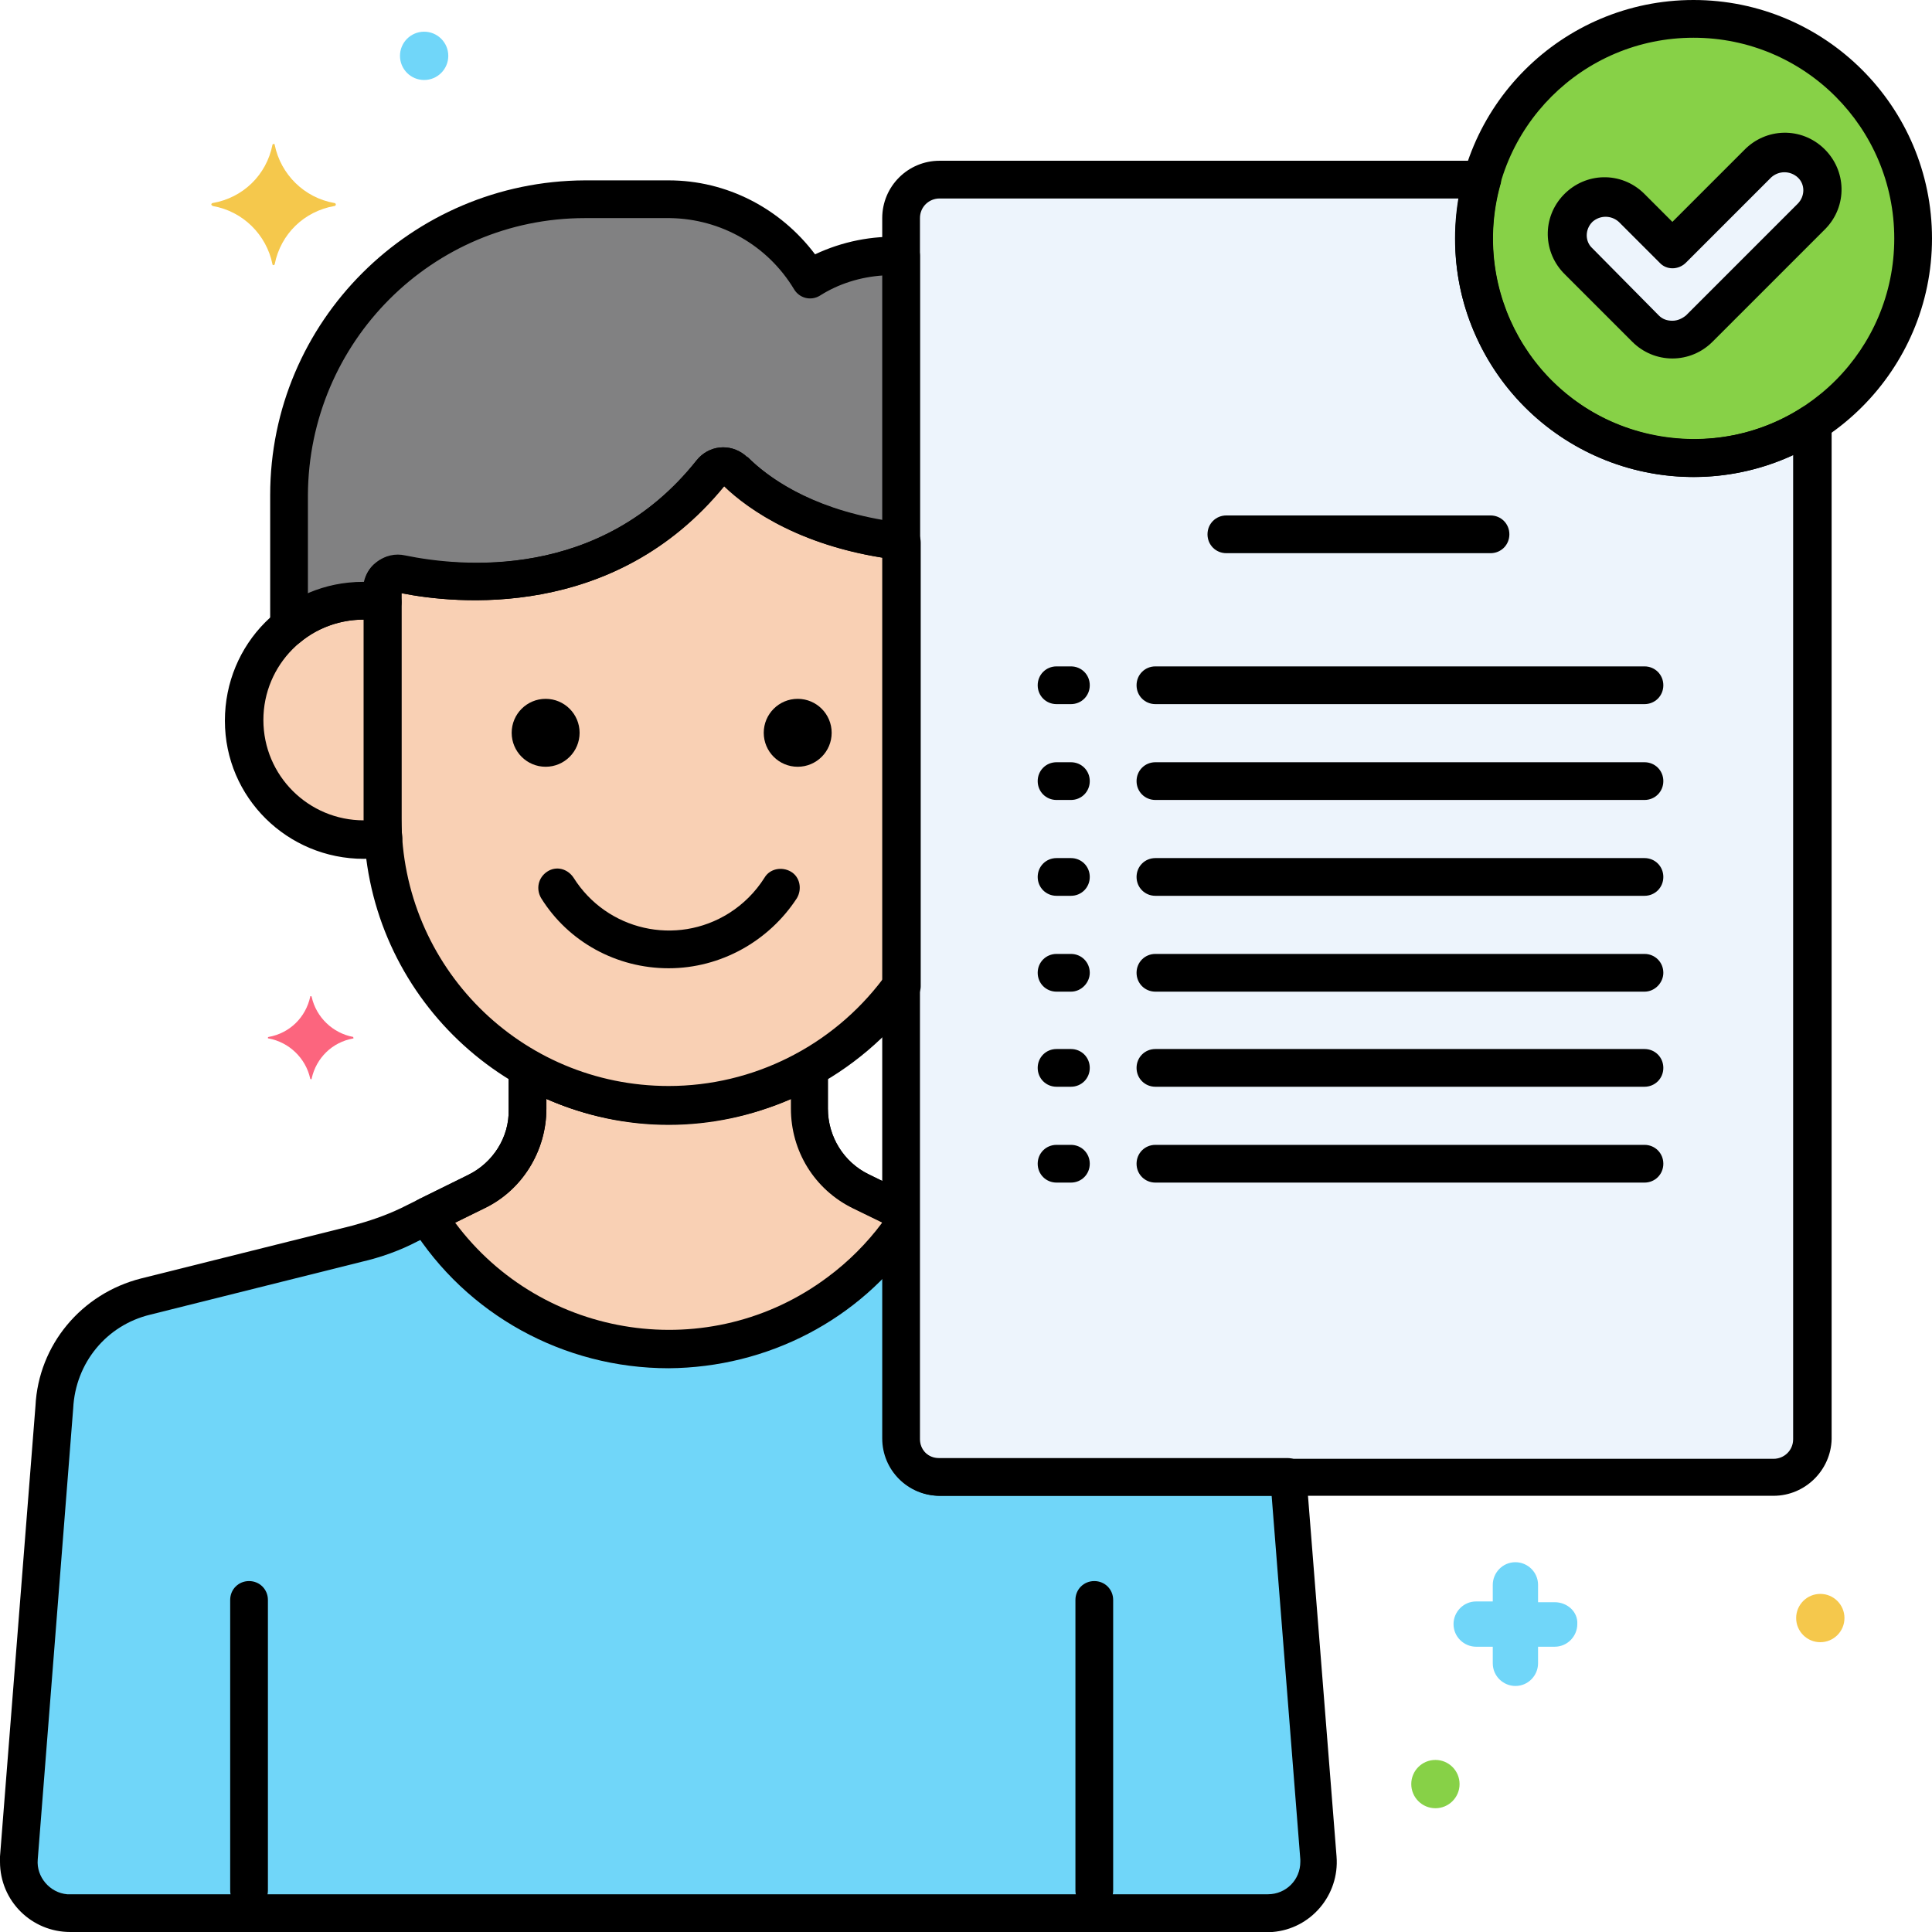
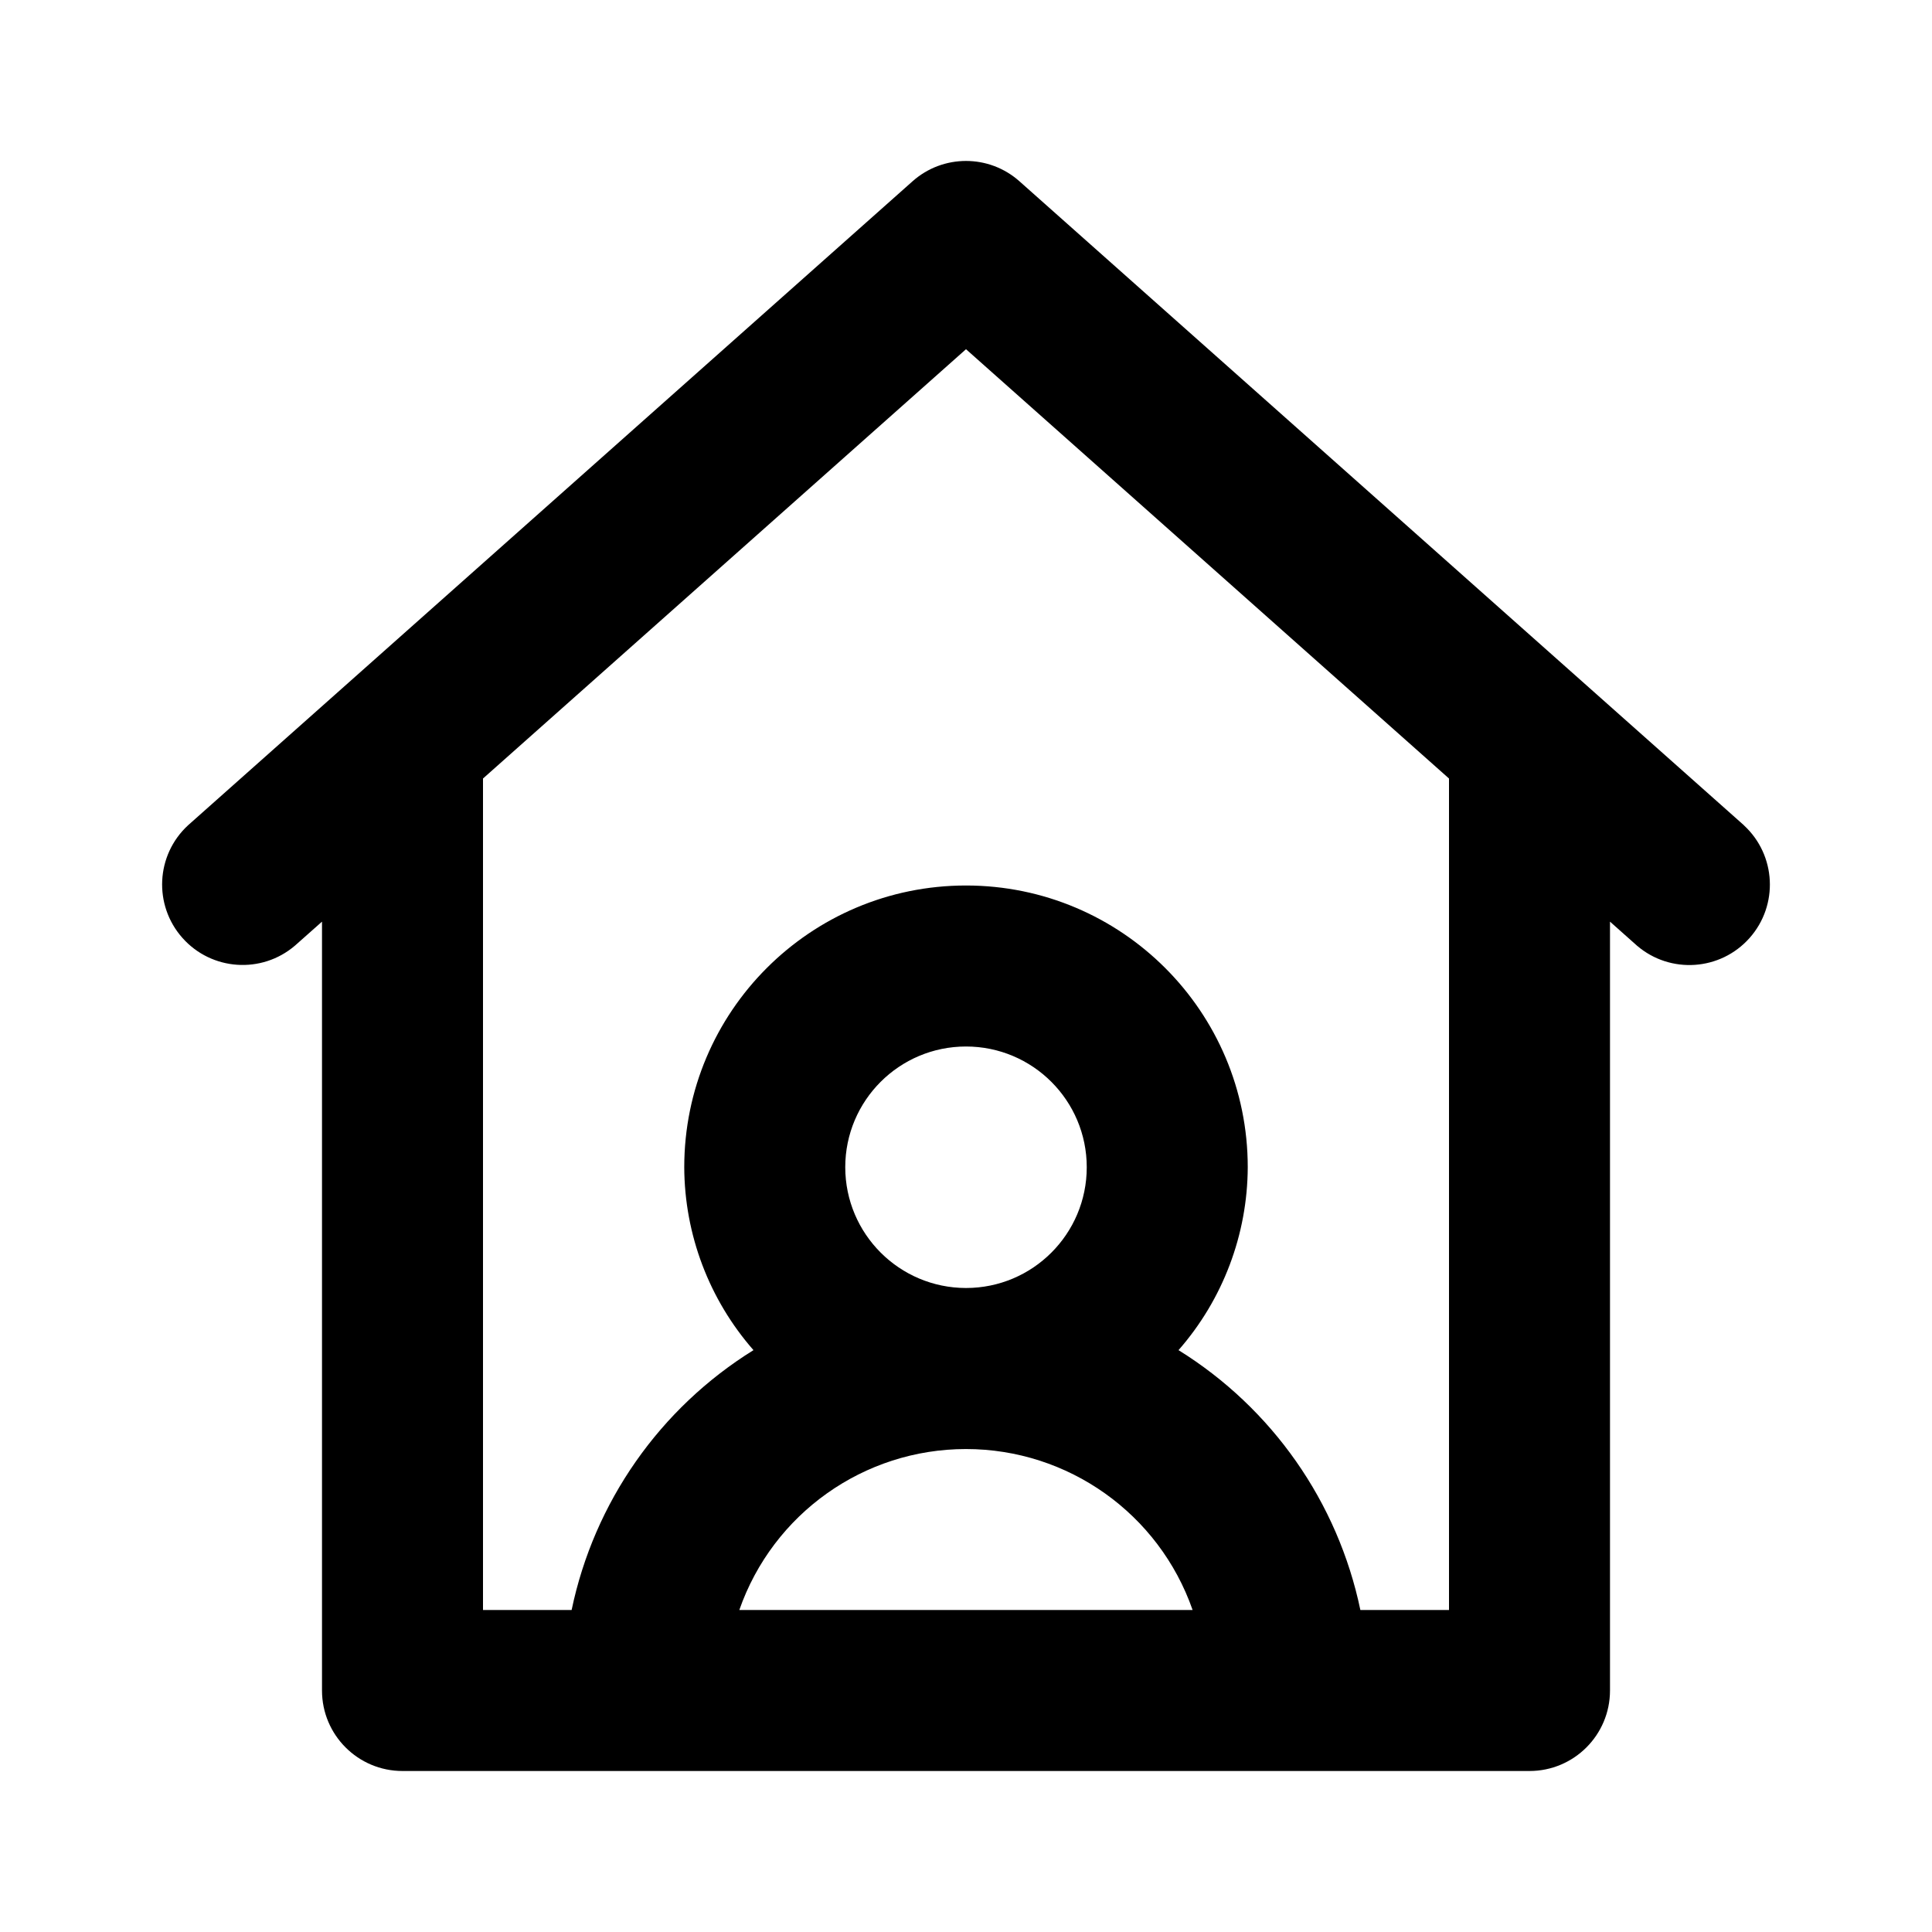
- <svg xmlns="http://www.w3.org/2000/svg" id="Layer_1" enable-background="new 0 0 256 256" height="512" viewBox="0 0 256 256" width="512">
-   <g>
-     <path d="m224.4 60.7c-16.1 0-29.1-13-29.1-29.1 0-2.6.4-5.3 1.1-7.8h-71.9c-2.8 0-5.1 2.3-5.1 5.1v161.8c0 2.8 2.3 5.1 5.1 5.1h110.5c2.8 0 5.1-2.3 5.1-5.1v-134.6c-4.7 3-10.1 4.6-15.7 4.6z" fill="#edf4fc" />
-     <path d="m119.4 33.9c-.4 0-.8 0-1.1 0-3.9 0-7.7 1.1-11.1 3.1-3.9-6.6-11-10.6-18.6-10.6h-11.1c-21.6.1-39.1 17.6-39.2 39.2v17.5c3.5-2.8 7.9-4 12.3-3.3v-1.8c0-1.1.9-2 2-2h.4c6.9 1.4 27.3 3.9 41.2-13.5.7-.9 2-1 2.9-.3.1 0 .1.1.2.1 2.8 2.8 9.7 8 22.1 9.5z" fill="#818182" />
-     <path d="m119.4 71.8c-12.5-1.5-19.3-6.7-22.1-9.5-.8-.8-2.1-.8-2.9 0-.1.1-.1.1-.1.2-13.9 17.4-34.3 15-41.2 13.5-1.1-.2-2.2.5-2.4 1.6v.4 30.5c.1 20.9 17 37.9 37.9 37.9 12.2 0 23.7-6 30.8-15.9z" fill="#f9d0b4" />
-     <path d="m206 212.3h-2.2v-2.3c0-1.7-1.4-3-3-3-1.7 0-3 1.4-3 3v2.2h-2.2c-1.7 0-3 1.4-3 3 0 1.7 1.4 3 3 3h2.2v2.2c0 1.7 1.4 3 3 3 1.7 0 3-1.4 3-3v-2.2h2.2c1.7 0 3-1.4 3-3 .1-1.6-1.3-2.9-3-2.9z" fill="#70d6f9" />
-     <circle cx="56.2" cy="7.4" fill="#70d6f9" r="3.2" />
-     <circle cx="241.2" cy="214.4" fill="#f5c84c" r="3.2" />
-     <circle cx="190.2" cy="236.4" fill="#87d147" r="3.2" />
-     <path d="m44.3 26.9c-4-.7-7.1-3.8-7.9-7.7 0-.1-.1-.2-.2-.1-.1 0-.1.1-.1.1-.8 4-3.9 7-7.9 7.7-.1 0-.2.1-.2.2s.1.1.2.2c4 .7 7.1 3.8 7.9 7.7 0 .1.1.2.2.1.1 0 .1-.1.1-.1.8-4 3.9-7 7.9-7.7.1 0 .2-.1.2-.2s-.1-.2-.2-.2z" fill="#f5c84c" />
-     <path d="m46.8 137.4c-2.7-.5-4.9-2.6-5.5-5.3 0-.1-.1-.1-.1-.1-.1 0-.1 0-.1.1-.6 2.7-2.7 4.8-5.5 5.3-.1 0-.1.1-.1.1 0 .1 0 .1.1.1 2.7.5 4.9 2.6 5.5 5.3 0 .1.1.1.1.1.1 0 .1 0 .1-.1.6-2.7 2.7-4.8 5.5-5.3.1 0 0-.1 0-.2 0 .1 0 .1 0 0z" fill="#fc657e" />
-     <path d="m50.7 108.5v-28.7c-8.6-1.4-16.8 4.5-18.2 13.1s4.5 16.8 13.1 18.2c1.7.3 3.5.3 5.2 0-.1-.9-.1-1.7-.1-2.6z" fill="#f9d0b4" />
-     <path d="m170.7 195.7h-46.2c-2.8 0-5.1-2.3-5.1-5.1v-30.2l-5.3-2.6c-4.2-2.1-6.8-6.3-6.8-11v-5.4c-5.7 3.3-12.1 5-18.7 5-6.6 0-13-1.7-18.7-5v5.4c0 4.7-2.6 8.9-6.8 11l-8.9 4.4c-2.2 1.1-4.5 1.9-6.9 2.5l-28 7c-6.8 1.7-11.7 7.7-12.1 14.7l-4.7 59.7c-.3 3.7 2.5 7 6.2 7.3h.5 158.8c3.7 0 6.8-3 6.8-6.8 0-.2 0-.4 0-.5z" fill="#70d6f9" />
-     <path d="m119.4 160.5-5.3-2.6c-4.2-2.1-6.8-6.3-6.8-11v-5.4c-5.7 3.3-12.1 5-18.7 5-6.6 0-13-1.7-18.7-5v5.4c0 4.7-2.6 8.9-6.8 11l-6.5 3.2c6.9 11 19 17.7 32 17.7 12.2 0 23.7-6 30.8-15.9z" fill="#f9d0b4" />
-     <path d="m88.6 128.3c-6.9 0-13.3-3.5-16.9-9.3-.7-1.2-.4-2.7.8-3.5s2.7-.4 3.5.8c4.4 7 13.6 9.1 20.6 4.7 1.9-1.2 3.5-2.8 4.7-4.7.7-1.2 2.3-1.5 3.5-.8s1.5 2.3.8 3.5c-3.7 5.7-10.1 9.3-17 9.3z" />
-     <circle cx="72.3" cy="97.1" r="4.5" />
-     <circle cx="105.7" cy="97.1" r="4.5" />
-     <path d="m48.2 113.8c-10.1 0-18.4-8.1-18.4-18.3s8.1-18.4 18.3-18.4c1 0 2 .1 3 .2 1.2.2 2.1 1.2 2.1 2.5v28.7c0 .7 0 1.5.1 2.4.1 1.3-.8 2.4-2.1 2.6-1 .2-2 .3-3 .3zm0-31.7c-7.4 0-13.3 6-13.3 13.3 0 7.4 6 13.3 13.3 13.3 0-.1 0-.2 0-.3z" />
-     <path d="m168 256h-158.7c-5.1 0-9.3-4.1-9.3-9.3 0-.2 0-.5 0-.7l4.7-59.7c.4-8.1 6.1-14.9 14-16.9l28-7c2.2-.6 4.3-1.3 6.4-2.3l8.9-4.4c3.3-1.6 5.5-5 5.4-8.7v-5.4c0-1.4 1.1-2.5 2.5-2.5.4 0 .9.1 1.2.3 10.8 6.2 24.1 6.2 34.9 0 1.2-.7 2.7-.3 3.4.9.2.4.3.8.3 1.2v5.4c0 3.7 2.1 7.1 5.4 8.7l5.3 2.6c.9.4 1.4 1.3 1.4 2.2v30.2c0 1.4 1.1 2.6 2.6 2.6h46.2c1.3 0 2.4 1 2.5 2.3l4 50.5c.4 5.1-3.4 9.6-8.5 10-.2 0-.4 0-.6 0zm-95.6-110.4v1.3c0 5.6-3.2 10.8-8.2 13.2l-8.9 4.4c-2.3 1.2-4.8 2.1-7.4 2.7l-28 7c-5.8 1.4-9.9 6.4-10.2 12.4l-4.7 59.8c-.2 2.3 1.6 4.4 3.9 4.6h.3 158.8c2.4 0 4.3-1.9 4.3-4.3 0-.1 0-.2 0-.3l-3.8-48.2h-43.9c-4.2 0-7.6-3.4-7.6-7.6v-28.6l-3.9-1.9c-5.1-2.5-8.2-7.6-8.2-13.2v-1.3c-10.4 4.5-22.2 4.5-32.5 0z" />
-     <path d="m88.6 181.3c-13.9 0-26.8-7.1-34.1-18.8-.7-1.2-.4-2.7.8-3.5.1 0 .2-.1.2-.1l6.5-3.2c3.3-1.6 5.5-5 5.4-8.7v-5.4c0-1.4 1.1-2.5 2.5-2.5.4 0 .9.1 1.2.3 10.8 6.2 24.1 6.2 34.9 0 1.2-.7 2.7-.3 3.4.9.2.4.3.8.3 1.2v5.4c0 3.7 2.1 7.1 5.4 8.7l5.3 2.6c.9.4 1.4 1.3 1.4 2.2v2.3c0 .5-.2 1-.5 1.5-7.4 10.7-19.6 17-32.7 17.1zm-28.3-19.3c11.6 15.6 33.8 18.9 49.4 7.2 2.7-2 5.2-4.5 7.2-7.2l-3.9-1.9c-5.1-2.5-8.2-7.6-8.2-13.2v-1.3c-10.3 4.6-22.1 4.6-32.4 0v1.3c0 5.6-3.2 10.8-8.2 13.2z" />
-     <circle cx="224.4" cy="31.6" fill="#87d147" r="29.1" />
-     <path d="m218 43.5-8.9-8.9c-2-1.9-2-5.1-.1-7.1s5.1-2 7.1-.1c0 0 .1.1.1.1l5.4 5.4 11.3-11.3c1.9-2 5.1-2 7.1-.1s2 5.1.1 7.1c0 0-.1.1-.1.1l-14.8 14.8c-2.1 2-5.2 2-7.2 0z" fill="#edf4fc" />
-     <path d="m224.4 63.2c-17.4 0-31.6-14.1-31.6-31.6s14.2-31.6 31.6-31.6 31.6 14.1 31.6 31.6c0 17.4-14.2 31.6-31.6 31.6zm0-58.2c-14.7 0-26.6 11.9-26.6 26.6s11.9 26.6 26.6 26.6 26.6-11.9 26.6-26.6-11.9-26.6-26.6-26.6z" />
-     <path d="m221.6 47.5c-2 0-3.9-.8-5.3-2.2l-8.9-8.9c-3-2.9-3.1-7.6-.2-10.6s7.6-3.1 10.6-.2c.1.1.2.2.2.2l3.6 3.6 9.5-9.5c2.9-3 7.6-3.1 10.6-.2s3.1 7.6.2 10.6c-.1.1-.1.1-.2.2l-14.8 14.8c-1.4 1.4-3.3 2.2-5.3 2.2zm-1.8-5.7c.5.5 1.1.7 1.8.7.7 0 1.3-.3 1.8-.7l14.8-14.8c1-1 1-2.6 0-3.5-1-.9-2.5-.9-3.5 0l-11.3 11.3c-1 1-2.6 1-3.5 0l-5.4-5.4c-1-.9-2.5-.9-3.5 0-1 1-1 2.6 0 3.5z" />
-     <path d="m235 198.2h-110.5c-4.2 0-7.6-3.4-7.6-7.6v-161.7c0-4.2 3.4-7.6 7.6-7.6h71.9c1.4 0 2.5 1.1 2.5 2.5 0 .2 0 .5-.1.7-3.9 14.1 4.3 28.8 18.5 32.7 7.3 2 15.1.9 21.5-3.2 1.2-.7 2.7-.4 3.5.8.3.4.4.9.4 1.3v134.6c-.1 4.1-3.5 7.5-7.7 7.5zm-110.5-171.9c-1.4 0-2.6 1.1-2.6 2.6v161.8c0 1.4 1.1 2.6 2.6 2.6h110.5c1.4 0 2.6-1.1 2.6-2.6v-130.4c-15.8 7.3-34.6.4-41.9-15.5-2.7-5.8-3.5-12.2-2.4-18.5z" />
-     <path d="m38.3 85.6c-1.4 0-2.5-1.1-2.5-2.5v-17.5c0-23 18.7-41.6 41.7-41.7h11.1c7.7 0 14.8 3.7 19.4 9.8 3.6-1.7 7.6-2.5 11.5-2.3 1.3.1 2.4 1.2 2.4 2.5v37.8c0 1.4-1.1 2.5-2.5 2.5-.1 0-.2 0-.3 0-12.6-1.5-19.9-6.6-23.2-9.8-14.5 17.9-35.7 15.6-42.7 14.2v1.2c0 1.4-1.1 2.5-2.5 2.5-.1 0-.3 0-.4 0-.7-.1-1.4-.2-2.1-.2-3 0-6 1-8.3 2.9-.4.4-1 .6-1.6.6zm39.2-56.7c-20.2 0-36.6 16.4-36.7 36.7v13.1c2.3-1 4.8-1.6 7.4-1.5.5-2.5 2.9-4 5.3-3.5 7.5 1.4 26.1 3.3 38.8-12.7 1.6-2 4.4-2.3 6.4-.7.1.1.2.2.4.3 2.5 2.5 8 6.6 17.9 8.3v-32.4c-3 .2-5.9 1.1-8.4 2.7-1.2.7-2.7.3-3.4-.9-3.5-5.8-9.7-9.3-16.4-9.4z" />
-     <path d="m88.6 149c-22.3 0-40.4-18.1-40.4-40.4v-30.6c0-1.4.6-2.7 1.7-3.5 1.1-.9 2.5-1.2 3.8-.9 7.3 1.5 25.9 3.4 38.6-12.6 1.6-2 4.4-2.3 6.4-.7.1.1.2.2.4.3 2.7 2.7 9 7.4 20.7 8.8 1.3.2 2.2 1.2 2.2 2.5v58.8c0 .5-.2 1-.5 1.5-7.6 10.4-19.9 16.7-32.9 16.8zm-35.4-70.4v29.9c0 19.6 15.8 35.4 35.4 35.4 11.2 0 21.7-5.3 28.4-14.2v-55.8c-11.3-1.8-17.9-6.5-21-9.5-14.6 17.9-35.8 15.6-42.8 14.2z" />
-     <path d="m197.5 73.3h-35c-1.4 0-2.5-1.1-2.5-2.5s1.1-2.5 2.5-2.5h35c1.4 0 2.5 1.1 2.5 2.5s-1.1 2.5-2.5 2.5z" />
-     <path d="m217.9 93.3h-64.8c-1.4 0-2.5-1.1-2.5-2.5s1.1-2.5 2.5-2.5h64.8c1.4 0 2.5 1.1 2.5 2.5s-1.1 2.5-2.5 2.5z" />
-     <path d="m217.9 106h-64.8c-1.4 0-2.5-1.1-2.5-2.5s1.1-2.5 2.5-2.5h64.8c1.4 0 2.5 1.1 2.5 2.5s-1.1 2.5-2.5 2.5z" />
-     <path d="m217.9 118.7h-64.8c-1.4 0-2.5-1.1-2.5-2.5s1.1-2.5 2.5-2.5h64.8c1.4 0 2.5 1.1 2.5 2.5s-1.1 2.5-2.5 2.5z" />
-     <path d="m217.9 131.4h-64.8c-1.4 0-2.5-1.1-2.5-2.5s1.1-2.5 2.5-2.5h64.8c1.4 0 2.5 1.1 2.5 2.5 0 1.3-1.1 2.5-2.5 2.5z" />
-     <path d="m217.9 144h-64.8c-1.4 0-2.5-1.1-2.5-2.5s1.1-2.5 2.5-2.5h64.8c1.4 0 2.5 1.1 2.5 2.5s-1.1 2.5-2.5 2.5z" />
-     <path d="m217.9 156.7h-64.8c-1.4 0-2.5-1.1-2.5-2.5s1.1-2.5 2.5-2.5h64.8c1.4 0 2.5 1.1 2.5 2.5s-1.1 2.5-2.5 2.5z" />
-     <path d="m141.9 93.3h-1.9c-1.4 0-2.5-1.1-2.5-2.5s1.1-2.5 2.5-2.5h1.9c1.4 0 2.5 1.1 2.5 2.5s-1.1 2.5-2.5 2.5z" />
-     <path d="m141.9 106h-1.9c-1.4 0-2.5-1.1-2.5-2.5s1.1-2.5 2.5-2.5h1.9c1.4 0 2.5 1.1 2.5 2.5s-1.1 2.5-2.5 2.5z" />
-     <path d="m141.9 118.7h-1.9c-1.4 0-2.5-1.1-2.5-2.5s1.1-2.5 2.5-2.5h1.9c1.4 0 2.5 1.1 2.5 2.5s-1.1 2.5-2.5 2.5z" />
-     <path d="m141.9 131.4h-1.9c-1.4 0-2.5-1.1-2.5-2.5s1.1-2.5 2.5-2.5h1.9c1.4 0 2.5 1.1 2.5 2.5 0 1.3-1.1 2.5-2.5 2.5z" />
-     <path d="m141.9 144h-1.9c-1.4 0-2.5-1.1-2.5-2.5s1.1-2.5 2.5-2.5h1.9c1.4 0 2.5 1.1 2.5 2.5s-1.1 2.5-2.5 2.5z" />
-     <path d="m141.9 156.7h-1.9c-1.4 0-2.5-1.1-2.5-2.5s1.1-2.5 2.5-2.5h1.9c1.4 0 2.5 1.1 2.5 2.5s-1.1 2.5-2.5 2.5z" />
-     <path d="m33 253c-1.4 0-2.5-1.1-2.5-2.5v-38.5c0-1.4 1.1-2.5 2.5-2.5s2.5 1.1 2.5 2.5v38.5c0 1.4-1.1 2.5-2.5 2.5z" />
-     <path d="m145 253c-1.4 0-2.5-1.1-2.5-2.5v-38.5c0-1.4 1.1-2.5 2.5-2.5s2.5 1.1 2.5 2.5v38.5c0 1.4-1.1 2.5-2.5 2.5z" />
-   </g>
+ <svg xmlns="http://www.w3.org/2000/svg" data-name="Layer 1" viewBox="0 0 24 24">
+   <path fill="#000000" d="M21.664,10.252l-9-8a.999.999,0,0,0-1.328,0l-9,8a1.0 1,0,0,0,1.328,1.495L4,11.449V21a1.0 1,0,0,0,1,1H19a1.0 1,0,0,0,1-1V11.449l.336.299a1.0 1,0,0,0,1.328-1.495ZM9.184,20a2.982,2.982,0,0,1,5.631,0ZM10.5,14.5A1.5,1.5,0,1,1,12,16,1.502,1.502,0,0,1,10.5,14.5ZM18,20H16.899a5.001,5.001,0,0,0-2.259-3.228A3.468,3.468,0,0,0,15.5,14.5a3.5,3.5,0,0,0-7,0,3.468,3.468,0,0,0,.86,2.272A5.001,5.001,0,0,0,7.101,20H6V9.671l6-5.333L18,9.671Z" />
</svg>
